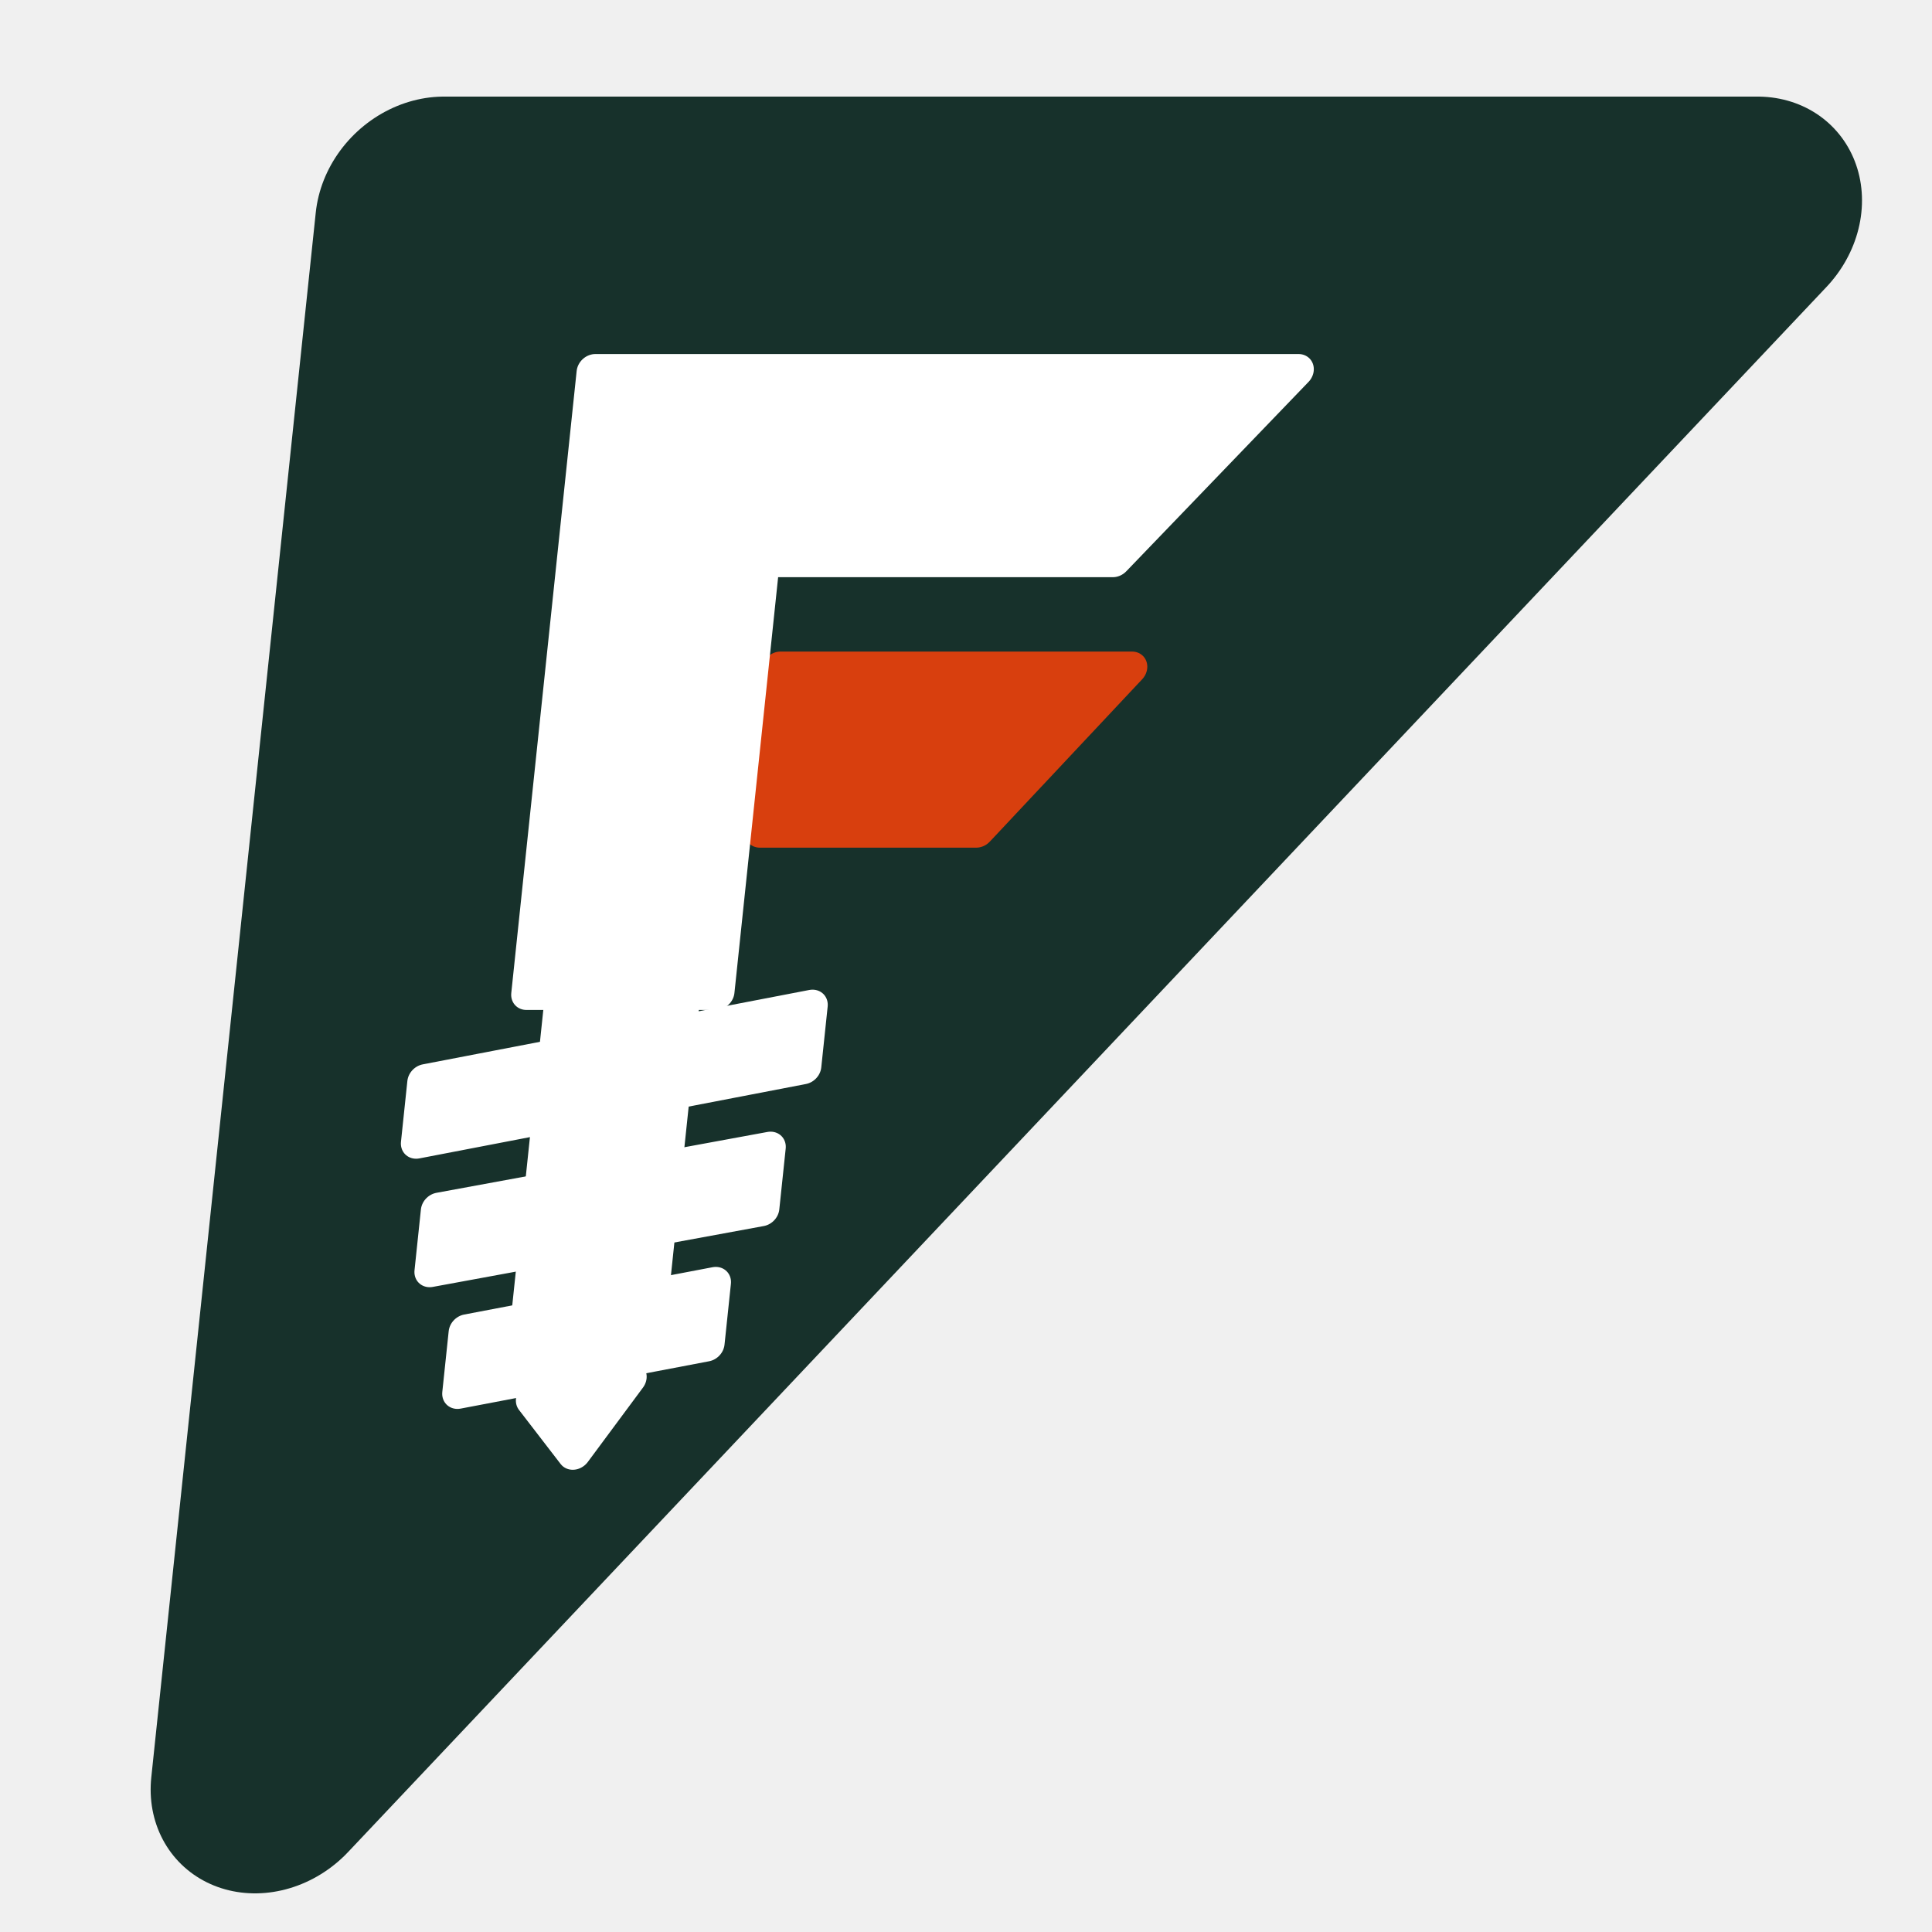
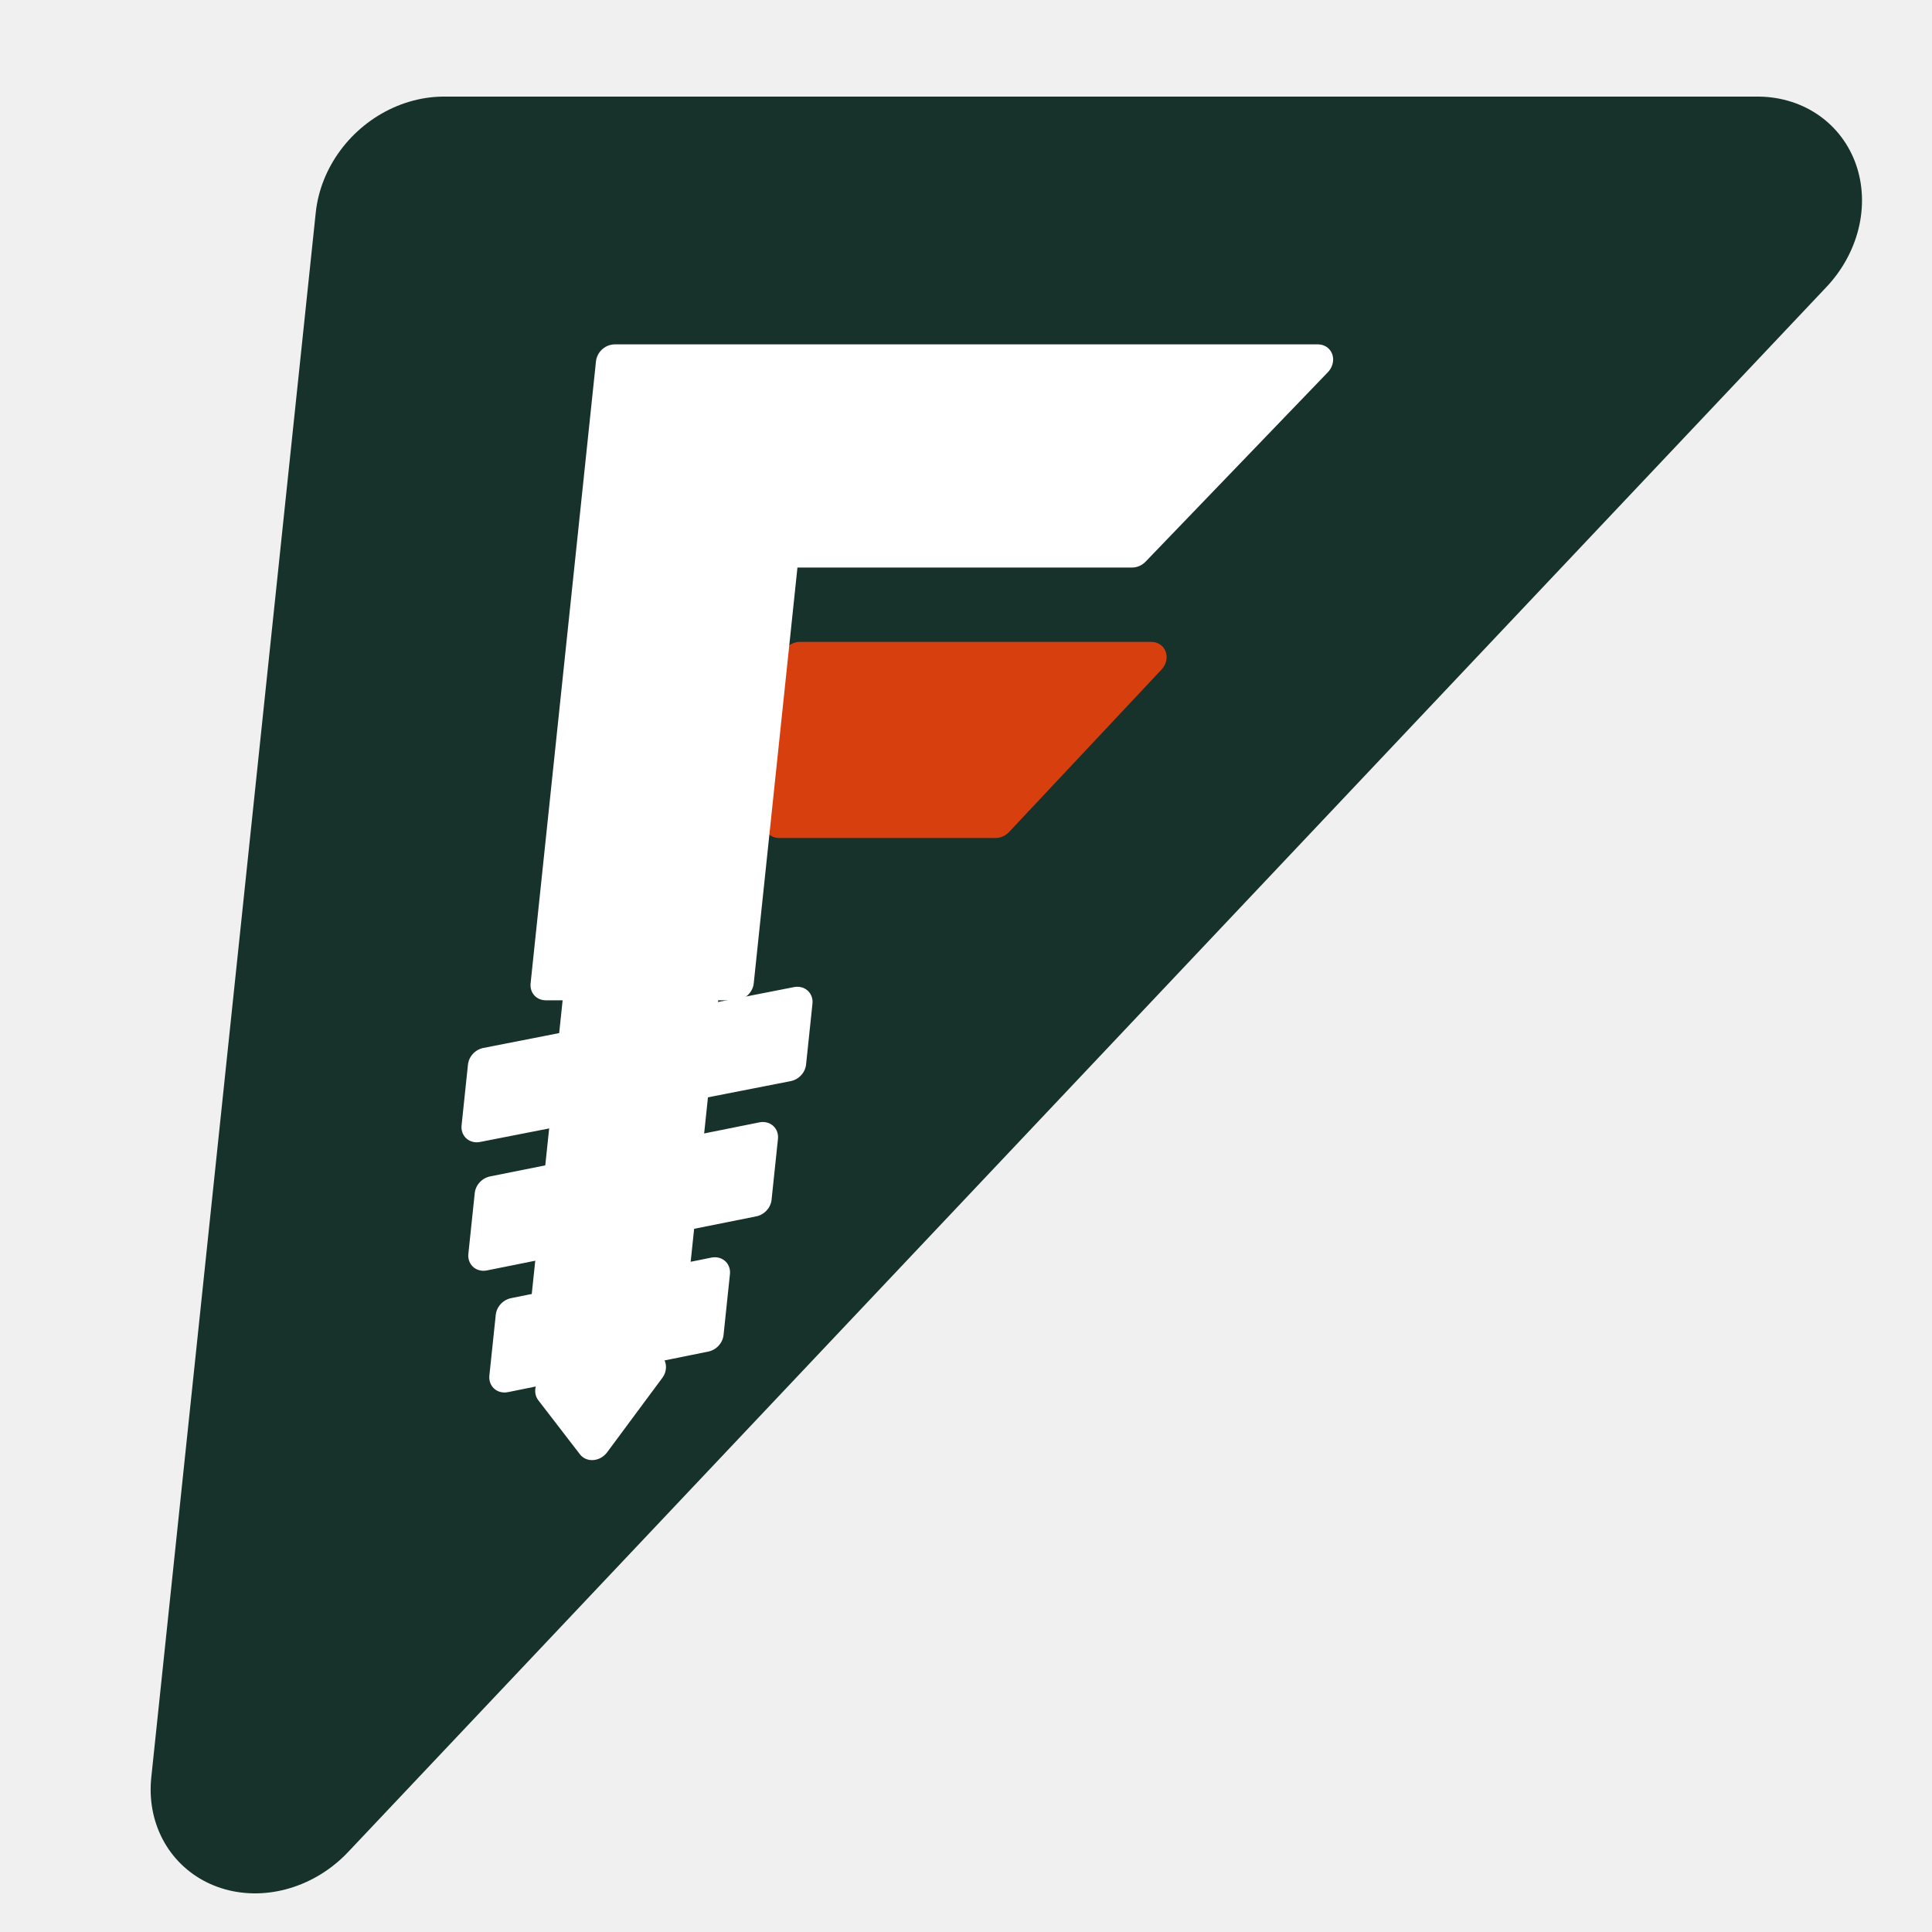
<svg xmlns="http://www.w3.org/2000/svg" viewBox="0 0 100 100">
  <path d="M18 11H86L18 92Z" transform="translate(5.500 0) skewX(-6)" fill="#17312b" stroke="#17312b" stroke-width="12" stroke-linejoin="round" />
-   <g transform="translate(9.500 8) scale(0.7) translate(6 0) skewX(-6)">
+   <g transform="translate(10.500 7.500) scale(0.7) translate(6 0) skewX(-6)">
    <path d="M42 38H68L58 50H42Z" fill="#d83f0e" stroke="#d83f0e" stroke-width="2.500" stroke-linejoin="round" />
    <path d="M26 16H78L66 30H40V62H26Z" fill="#fff" stroke="#fff" stroke-width="2.500" stroke-linejoin="round" />
    <path d="M28.500 60H37.500V86H28.500Z" fill="#fff" stroke="#fff" stroke-width="2.500" stroke-linejoin="round" />
-     <path d="M19 68.500 47 63V67.500L19 73ZM21 78 45 73.500V78L21 82.500ZM24 87 42 83.500V88L24 91.500Z" fill="#fff" stroke="#fff" stroke-width="2.500" stroke-linejoin="round" />
+     <path d="M22 68 44.500 63.500V68L22 72.500ZM23.500 77.500 43 73.500V78L23.500 82ZM26 86.500 40.500 83.500V88L26 91Z" fill="#fff" stroke="#fff" stroke-width="2.500" stroke-linejoin="round" />
    <path d="M29.500 92 36.500 90.500 33 96Z" fill="#fff" stroke="#fff" stroke-width="2.500" stroke-linejoin="round" />
  </g>
</svg>
